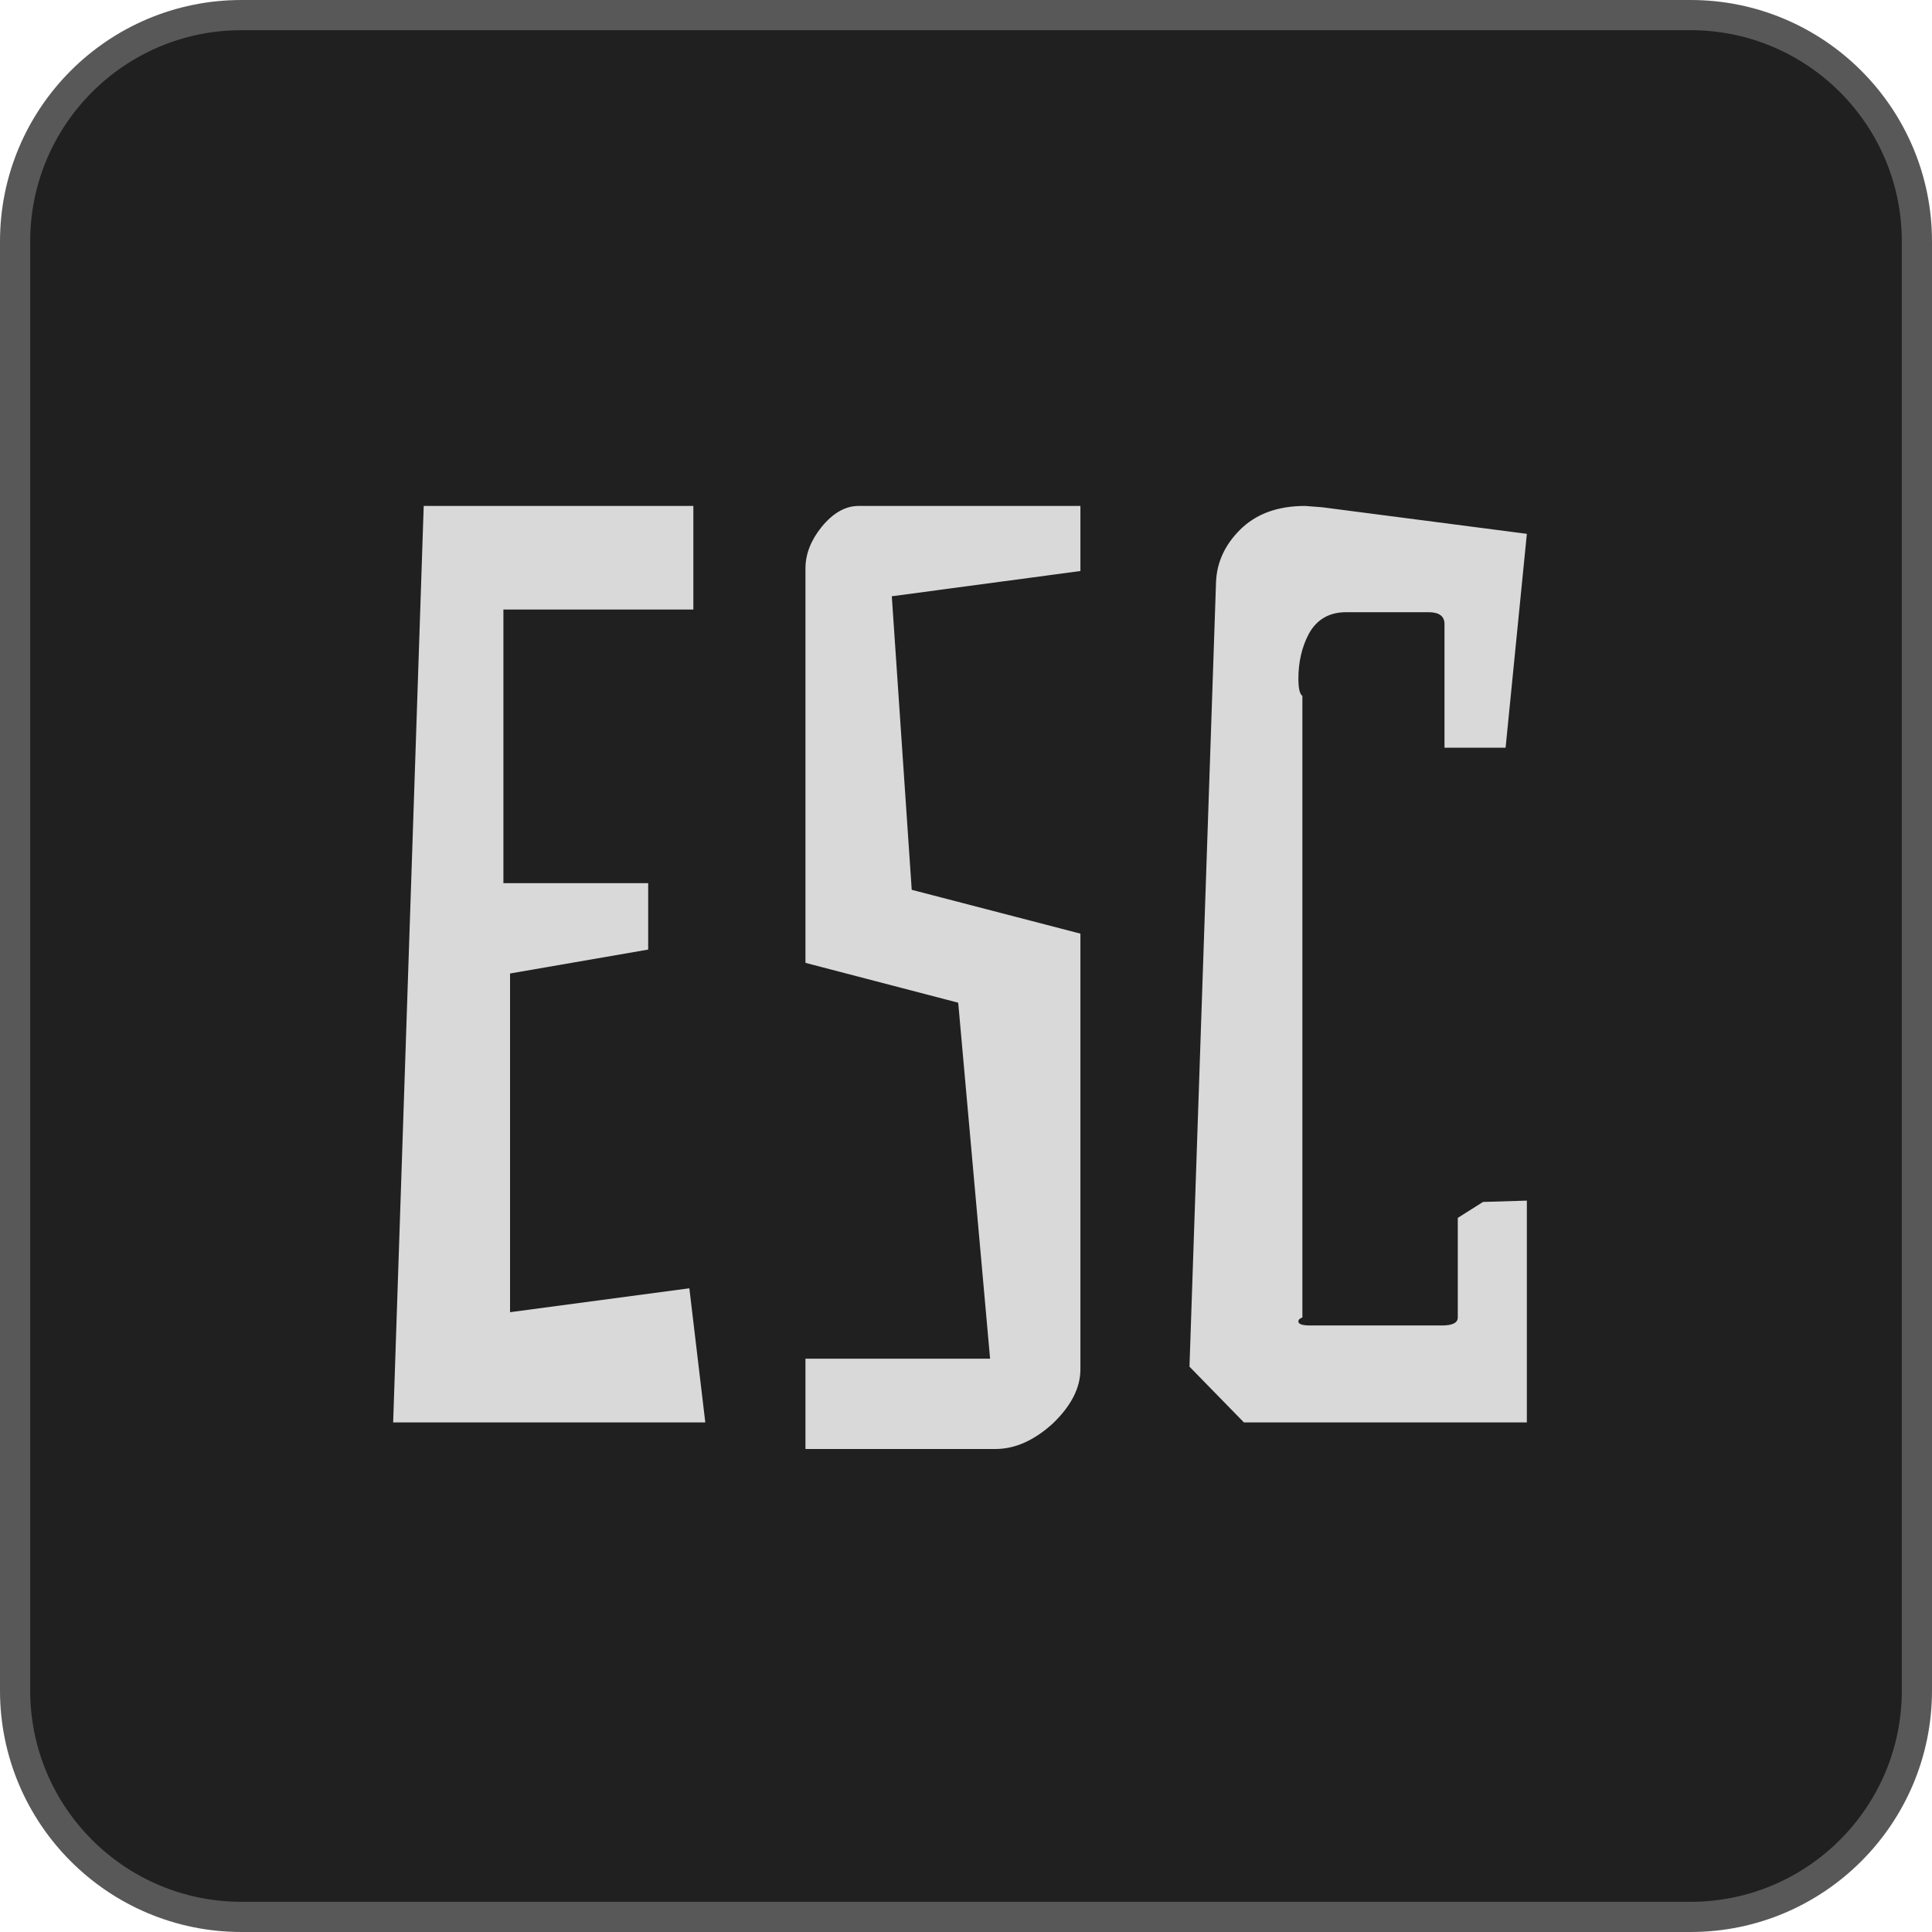
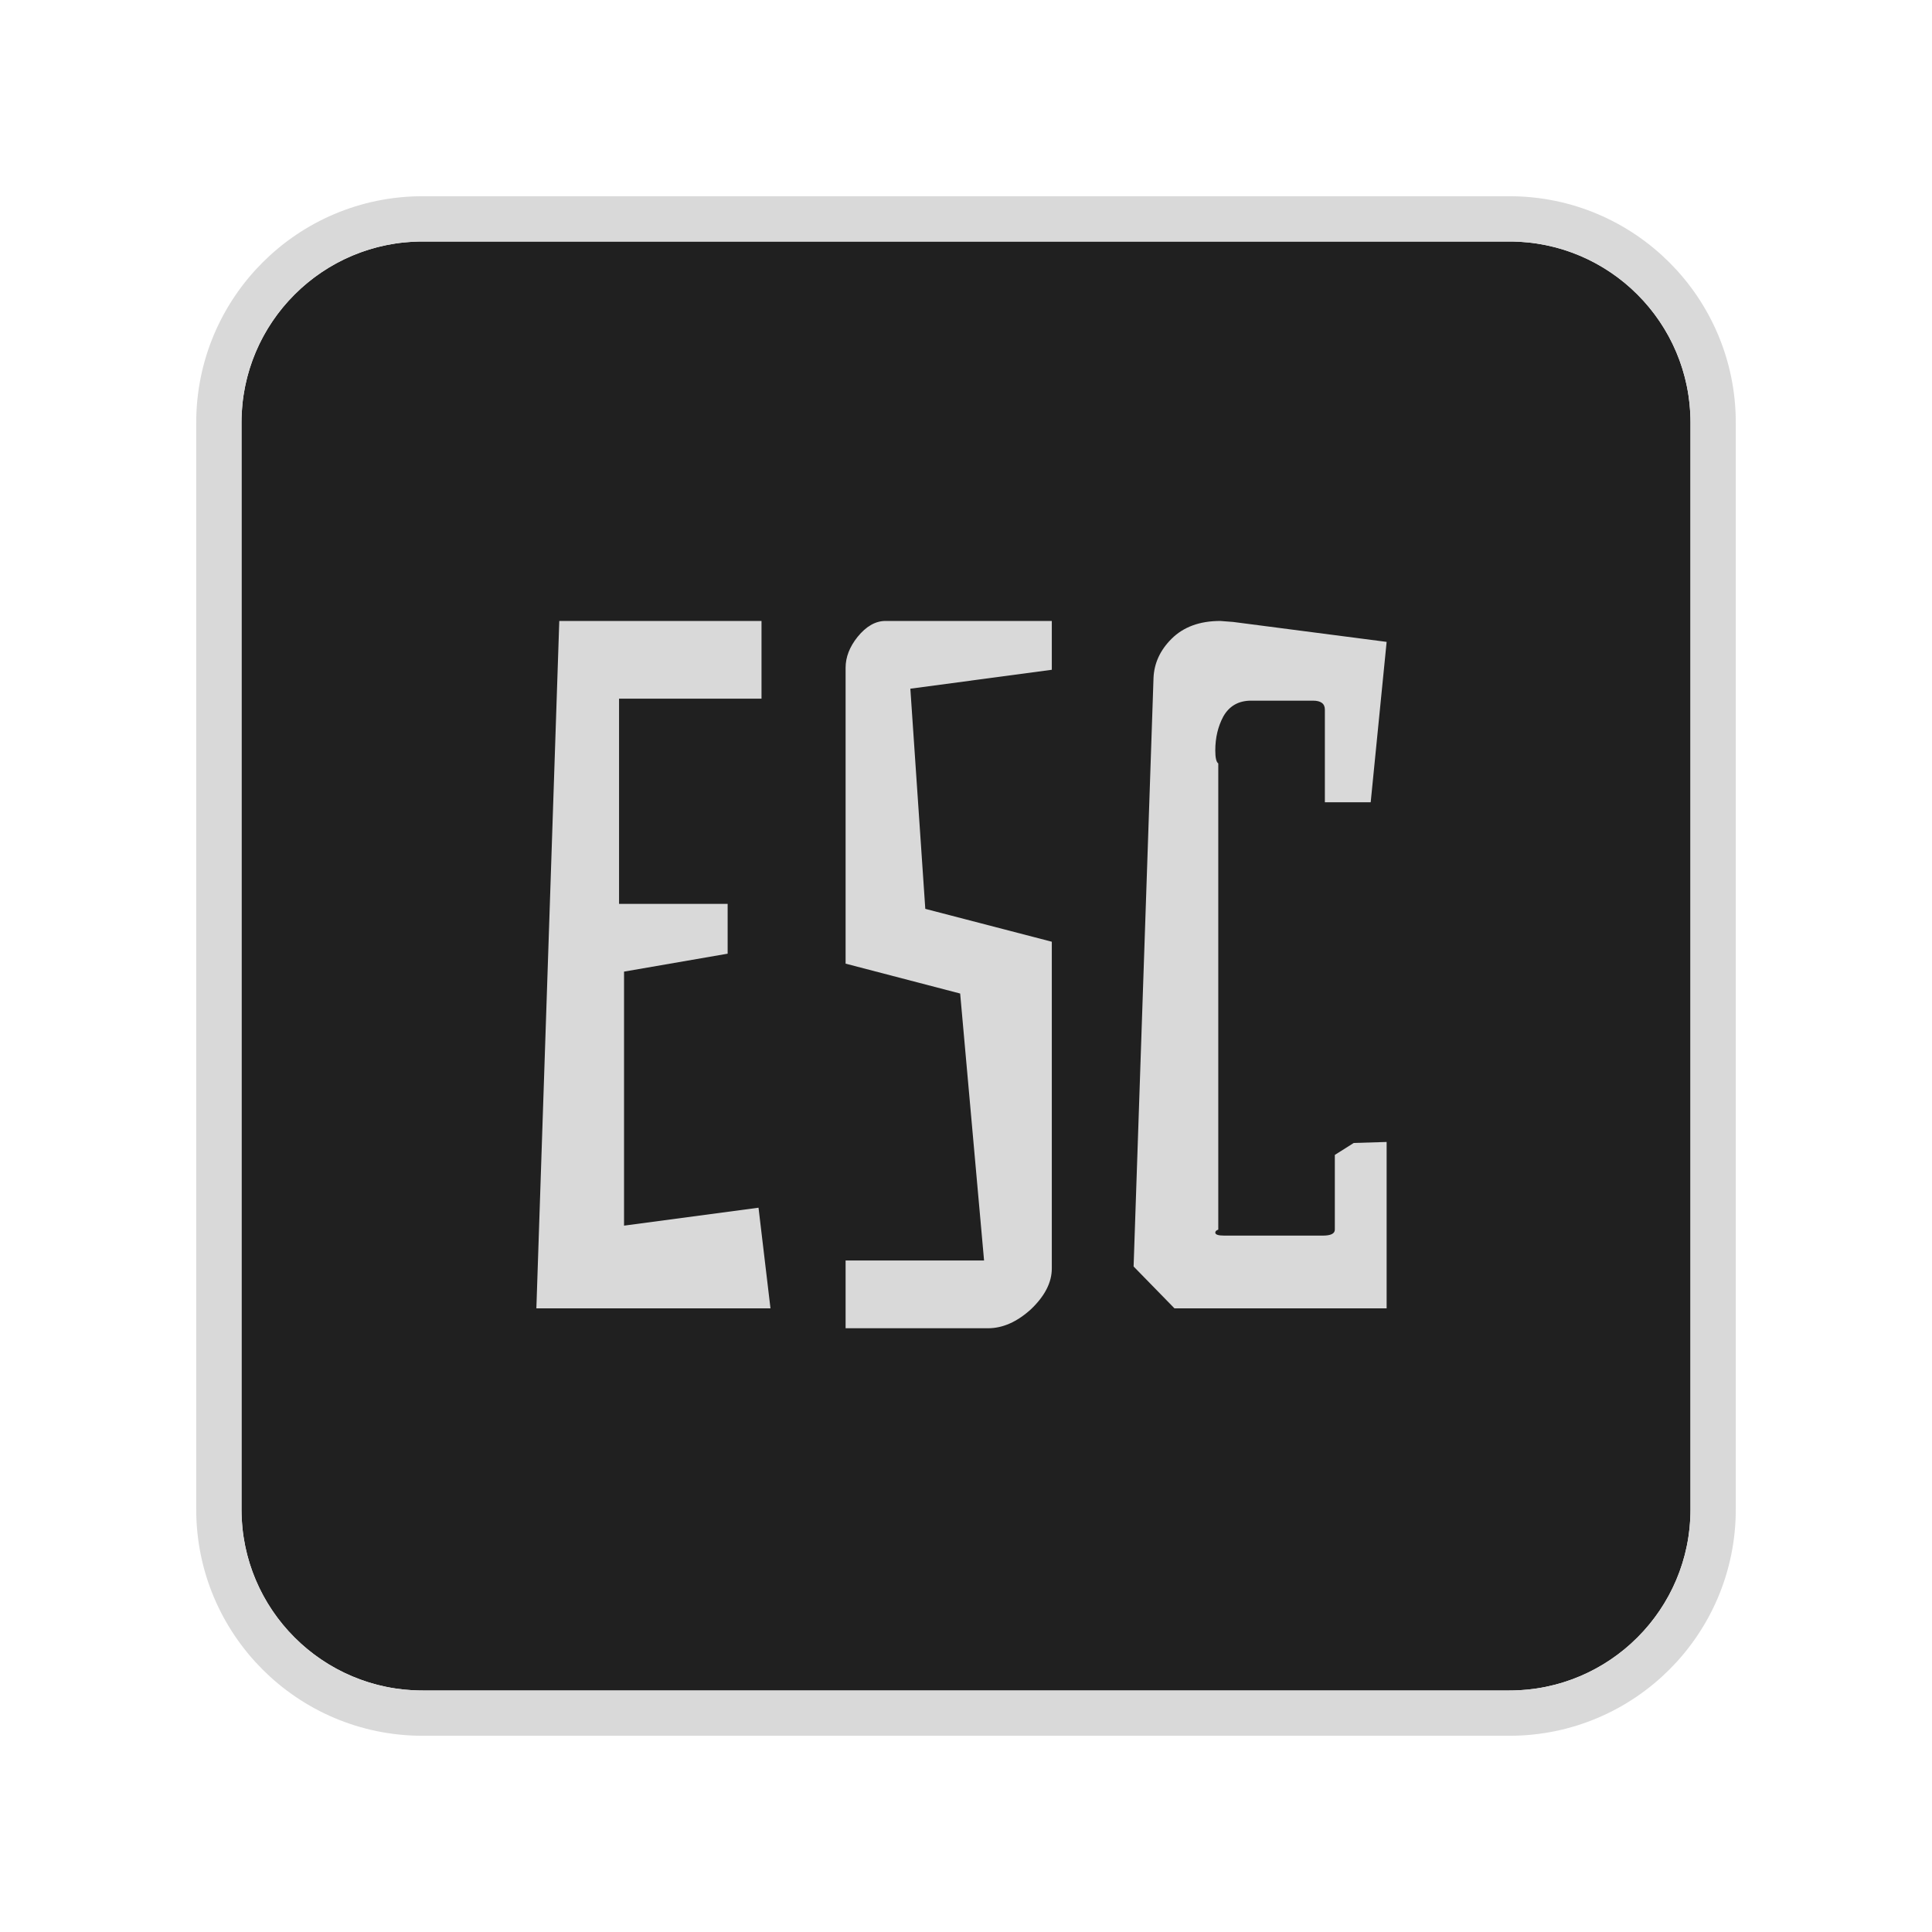
- <svg xmlns="http://www.w3.org/2000/svg" width="64" height="64" viewBox="0 0 64 64" fill="none">
-   <rect x="0.5" y="0.5" width="63" height="63" rx="7.5" fill="#202020" stroke="#585858" />
-   <path d="M23.364 47.12H13.024L14.036 16.76H22.968V20.192H16.676V29.256H21.472V31.456L16.896 32.248V43.468L22.836 42.676L23.364 47.12ZM30.202 29.476L35.79 30.928V45.36C35.79 45.976 35.482 46.577 34.866 47.164C34.25 47.721 33.619 48 32.974 48H26.682V45.008H32.798L31.742 33.216L26.682 31.896V18.828C26.682 18.359 26.858 17.904 27.21 17.464C27.591 16.995 28.002 16.76 28.442 16.76H35.79V18.916L29.542 19.752L30.202 29.476ZM50.579 47.12H41.207L39.403 45.272L40.283 19.268C40.312 18.623 40.576 18.051 41.075 17.552C41.603 17.024 42.321 16.76 43.231 16.76L43.803 16.804L50.579 17.684L49.875 24.768H47.851V20.676C47.851 20.412 47.675 20.28 47.323 20.28H44.595C44.037 20.28 43.627 20.515 43.363 20.984C43.128 21.424 43.011 21.923 43.011 22.48C43.011 22.803 43.055 22.993 43.143 23.052V43.644C43.055 43.673 43.011 43.717 43.011 43.776C43.011 43.864 43.143 43.908 43.407 43.908H47.763C48.115 43.908 48.291 43.82 48.291 43.644V40.344L49.127 39.816L50.579 39.772V47.12Z" fill="#D9D9D9" />
+ <svg xmlns="http://www.w3.org/2000/svg" width="128" height="128" viewBox="0 0 128 128" fill="none">
+   <path d="M16 28C16 21.373 21.373 16 28 16H100C106.627 16 112 21.373 112 28V100C112 106.627 106.627 112 100 112H28C21.373 112 16 106.627 16 100V28Z" fill="#202020" />
+   <path d="M51.046 86.68H35.536L37.054 41.14H50.452V46.288H41.014V59.884H48.208V63.184L41.344 64.372V81.202L50.254 80.014L51.046 86.68Z" fill="#D9D9D9" />
+   <path d="M61.303 60.214L69.685 62.392V84.04C69.685 84.964 69.223 85.866 68.299 86.746C67.375 87.582 66.429 88 65.461 88H56.023V83.512H65.197L63.613 65.824L56.023 63.844V44.242C56.023 43.538 56.287 42.856 56.815 42.196C57.387 41.492 58.003 41.14 58.663 41.14H69.685V44.374L60.313 45.628L61.303 60.214Z" fill="#D9D9D9" />
+   <path d="M91.868 86.68H77.81L75.104 83.908L76.424 44.902C76.468 43.934 76.864 43.076 77.612 42.328C78.404 41.536 79.482 41.14 80.846 41.14L81.704 41.206L91.868 42.526L90.812 53.152H87.776V47.014C87.776 46.618 87.512 46.42 86.984 46.42H82.892C82.056 46.42 81.44 46.772 81.044 47.476C80.692 48.136 80.516 48.884 80.516 49.72C80.516 50.204 80.582 50.49 80.714 50.578V81.466C80.582 81.51 80.516 81.576 80.516 81.664C80.516 81.796 80.714 81.862 81.11 81.862H87.644C88.172 81.862 88.436 81.73 88.436 81.466V76.516L89.69 75.724L91.868 75.658V86.68Z" fill="#D9D9D9" />
+   <path d="M100 14.5C107.456 14.5 113.5 20.544 113.5 28V100C113.5 107.456 107.456 113.5 100 113.5H28C20.544 113.5 14.5 107.456 14.5 100V28C14.5 20.544 20.544 14.5 28 14.5H100Z" stroke="#D9D9D9" stroke-width="3" />
</svg>
